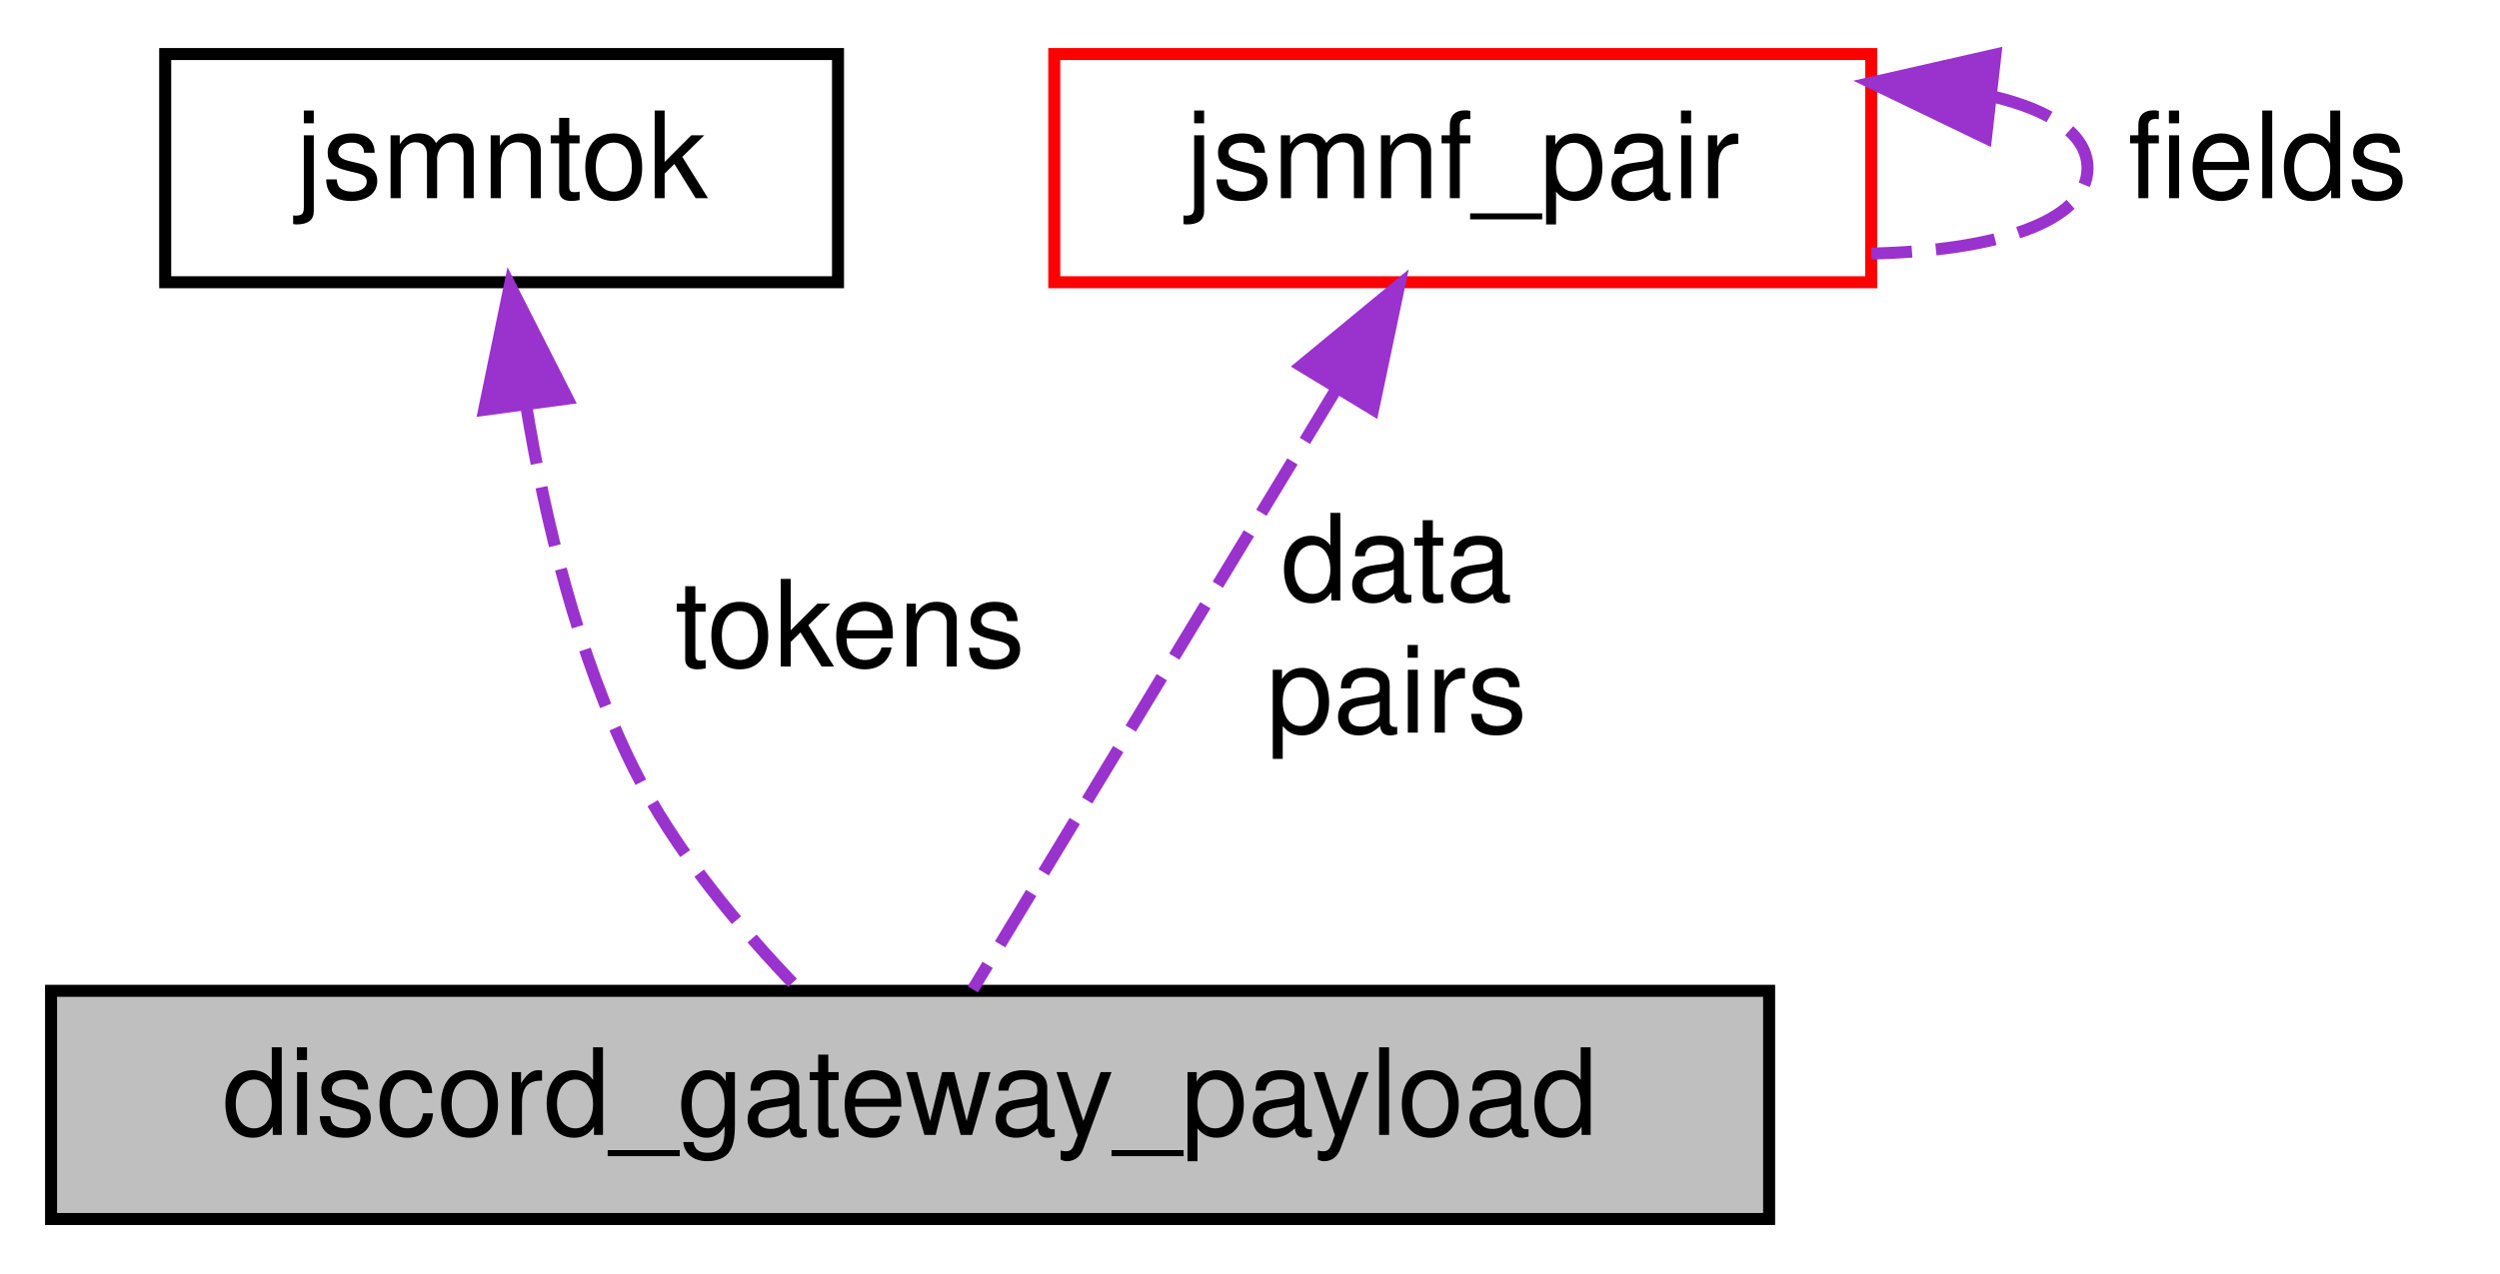
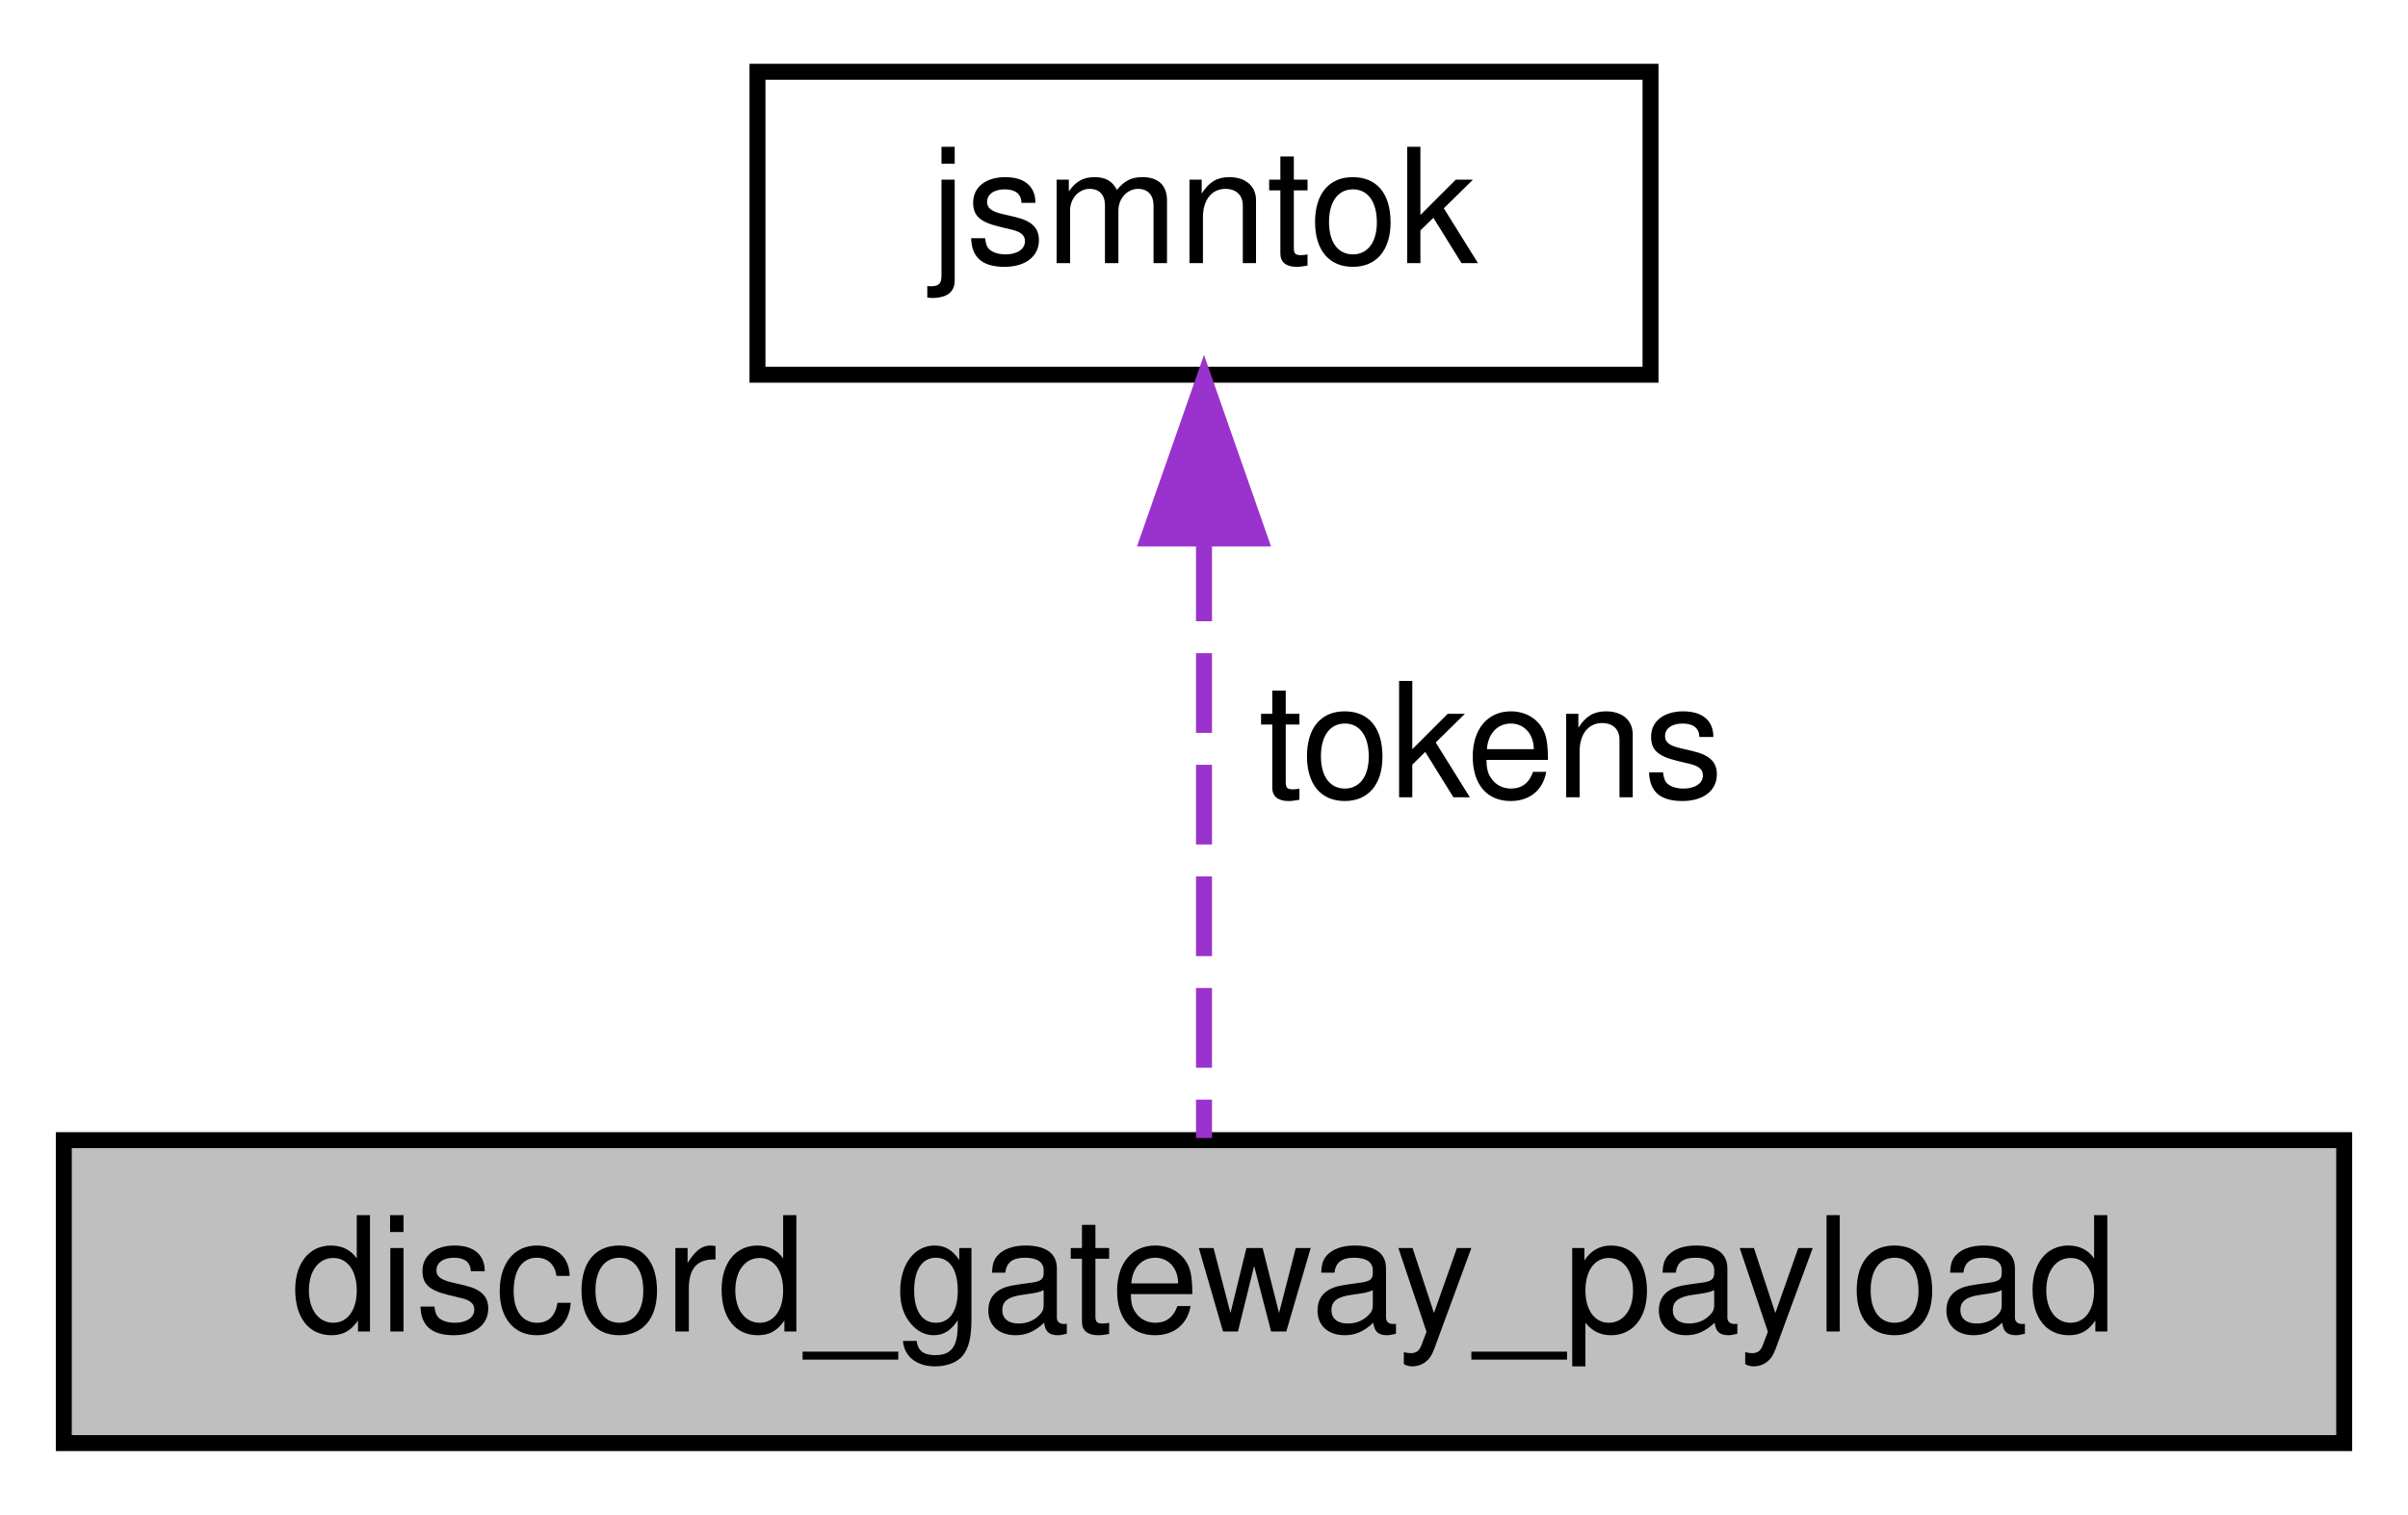
- <svg xmlns="http://www.w3.org/2000/svg" xmlns:xlink="http://www.w3.org/1999/xlink" width="208pt" height="106pt" viewBox="0.00 0.00 207.50 106.00">
-   <g id="graph0" class="graph" transform="scale(1 1) rotate(0) translate(4 102)">
+ <svg xmlns="http://www.w3.org/2000/svg" xmlns:xlink="http://www.w3.org/1999/xlink" width="151pt" height="95pt" viewBox="0.00 0.00 151.00 95.00">
+   <g id="graph0" class="graph" transform="scale(1 1) rotate(0) translate(4 91)">
    <g id="node1" class="node">
      <g id="a_node1">
        <a xlink:title="The handle for storing the Discord response payload.">
          <polygon fill="#bfbfbf" stroke="black" points="0,-0.5 0,-19.5 143,-19.5 143,-0.5 0,-0.5" />
          <text text-anchor="middle" x="71.5" y="-7.5" font-family="Helvetica,sans-Serif" font-size="10.00">discord_gateway_payload</text>
        </a>
      </g>
    </g>
    <g id="node2" class="node">
      <g id="a_node2">
        <a xlink:href="structjsmntok.html" target="_top" xlink:title=" ">
-           <polygon fill="none" stroke="black" points="9.5,-78.5 9.5,-97.5 65.5,-97.5 65.5,-78.5 9.5,-78.5" />
-           <text text-anchor="middle" x="37.5" y="-85.5" font-family="Helvetica,sans-Serif" font-size="10.00">jsmntok</text>
+           <polygon fill="none" stroke="black" points="43.5,-67.5 43.5,-86.5 99.5,-86.5 99.5,-67.5 43.5,-67.5" />
+           <text text-anchor="middle" x="71.5" y="-74.5" font-family="Helvetica,sans-Serif" font-size="10.00">jsmntok</text>
        </a>
      </g>
    </g>
    <g id="edge1" class="edge">
-       <path fill="none" stroke="#9a32cd" stroke-dasharray="5,2" d="M39.53,-68.31C41.08,-58.85 43.8,-47.42 48.5,-38 51.91,-31.17 57.41,-24.62 62.18,-19.68" />
-       <polygon fill="#9a32cd" stroke="#9a32cd" points="36.05,-67.88 38.19,-78.26 42.99,-68.81 36.05,-67.88" />
-       <text text-anchor="middle" x="66.5" y="-46.5" font-family="Helvetica,sans-Serif" font-size="10.00"> tokens</text>
-     </g>
-     <g id="node3" class="node">
-       <g id="a_node3">
-         <a xlink:href="structjsmnf__pair.html" target="_top" xlink:title="JSON object.">
-           <polygon fill="none" stroke="red" points="83.5,-78.5 83.5,-97.5 151.5,-97.5 151.5,-78.5 83.5,-78.5" />
-           <text text-anchor="middle" x="117.5" y="-85.5" font-family="Helvetica,sans-Serif" font-size="10.00">jsmnf_pair</text>
-         </a>
-       </g>
-     </g>
-     <g id="edge2" class="edge">
-       <path fill="none" stroke="#9a32cd" stroke-dasharray="5,2" d="M106.95,-69.57C97.5,-53.95 84.03,-31.7 76.72,-19.62" />
-       <polygon fill="#9a32cd" stroke="#9a32cd" points="104.05,-71.54 112.22,-78.28 110.04,-67.91 104.05,-71.54" />
-       <text text-anchor="middle" x="112" y="-52" font-family="Helvetica,sans-Serif" font-size="10.00"> data</text>
-       <text text-anchor="middle" x="112" y="-41" font-family="Helvetica,sans-Serif" font-size="10.00">pairs</text>
-     </g>
-     <g id="edge3" class="edge">
-       <path fill="none" stroke="#9a32cd" stroke-dasharray="5,2" d="M161.65,-93.96C166.42,-92.82 169.5,-90.83 169.5,-88 169.5,-83.47 161.63,-81.1 151.51,-80.89" />
-       <polygon fill="#9a32cd" stroke="#9a32cd" points="161.05,-90.51 151.51,-95.11 161.84,-97.46 161.05,-90.51" />
-       <text text-anchor="middle" x="184.5" y="-85.5" font-family="Helvetica,sans-Serif" font-size="10.00"> fields</text>
+       <path fill="none" stroke="#9a32cd" stroke-dasharray="5,2" d="M71.5,-57.04C71.5,-44.67 71.5,-29.12 71.5,-19.63" />
+       <polygon fill="#9a32cd" stroke="#9a32cd" points="68,-57.23 71.5,-67.23 75,-57.23 68,-57.23" />
+       <text text-anchor="middle" x="89.5" y="-41" font-family="Helvetica,sans-Serif" font-size="10.00"> tokens</text>
    </g>
  </g>
</svg>
